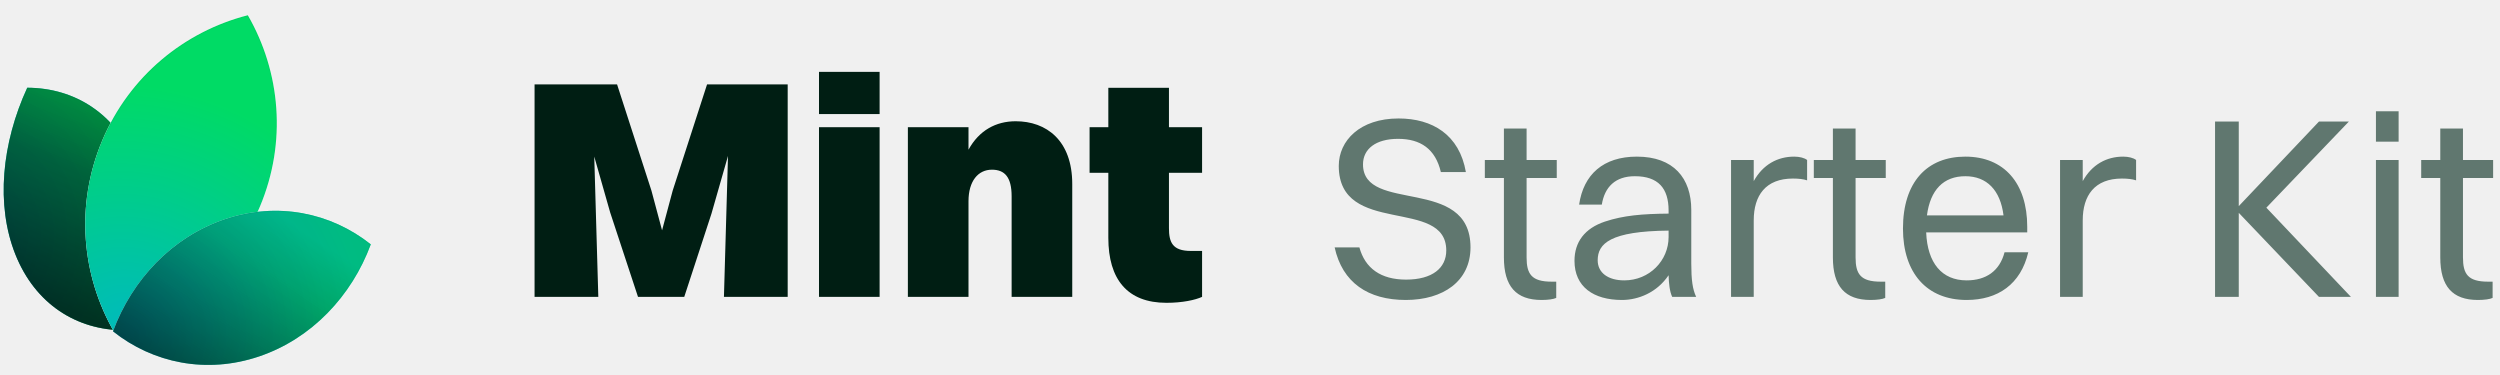
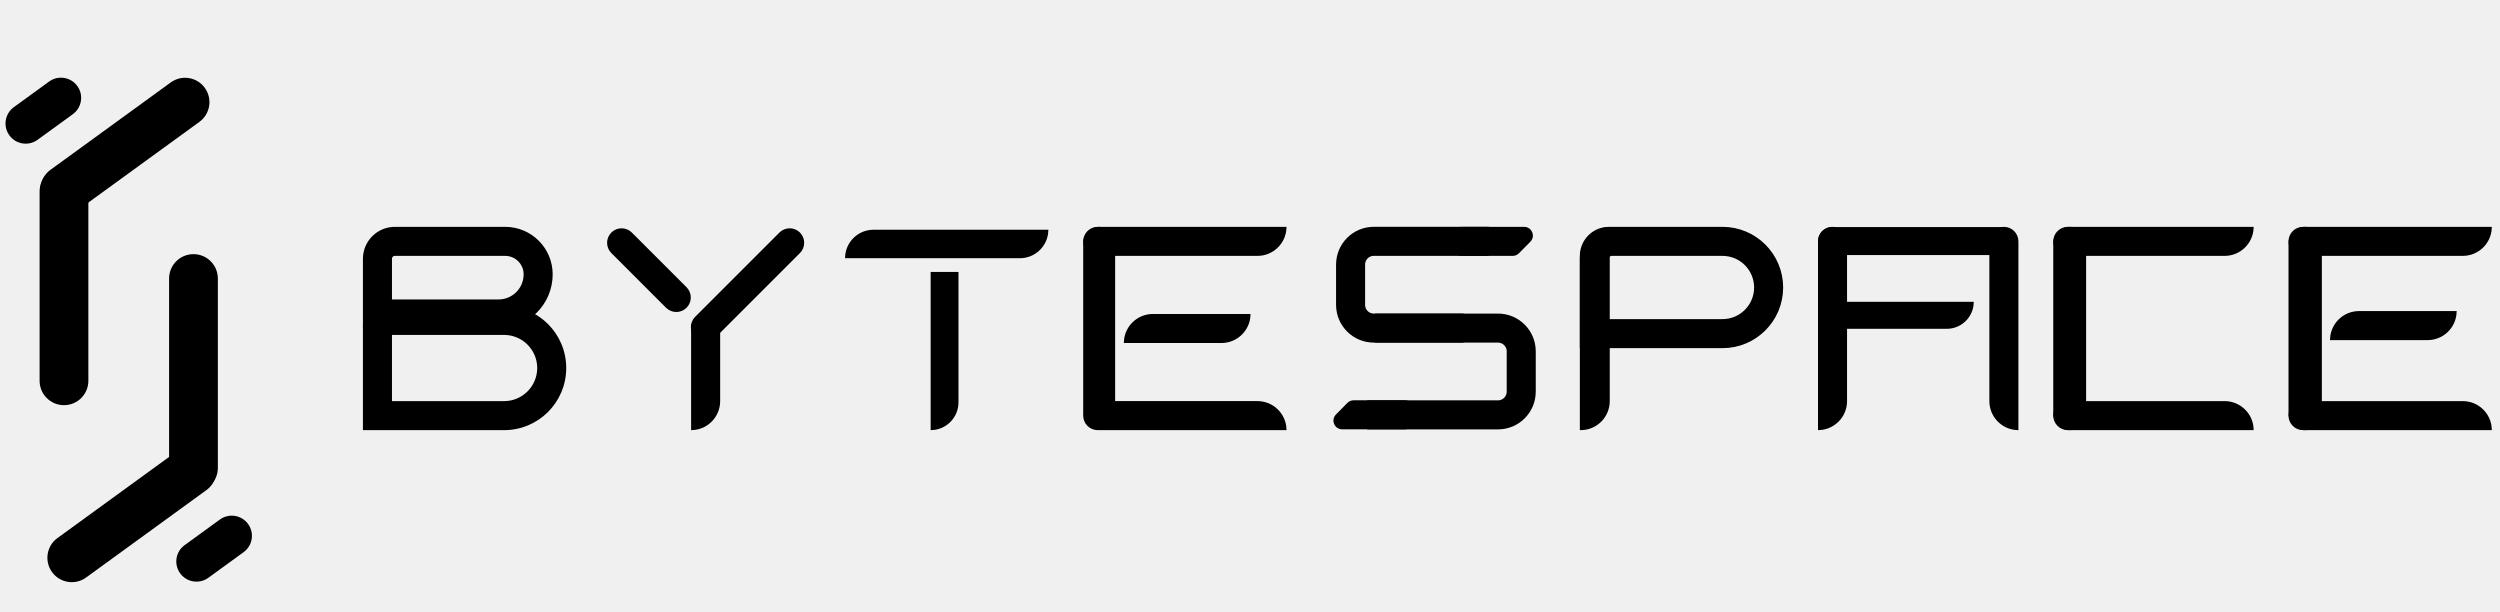
- <svg xmlns="http://www.w3.org/2000/svg" width="160" height="24" viewBox="0 0 160 24" fill="none">
-   <path d="M7.953 21.139C4.896 21.13 2.255 19.458 0.987 16.29C-0.28 13.121 0.109 9.163 1.744 5.615C4.801 5.624 7.442 7.296 8.71 10.465C9.977 13.633 9.588 17.591 7.953 21.139Z" fill="white" />
-   <path d="M7.953 21.139C4.896 21.13 2.255 19.458 0.987 16.29C-0.28 13.121 0.109 9.163 1.744 5.615C4.801 5.624 7.442 7.296 8.71 10.465C9.977 13.633 9.588 17.591 7.953 21.139Z" fill="url(#paint0_radial_115_86)" />
-   <path d="M7.953 21.139C4.896 21.13 2.255 19.458 0.987 16.29C-0.28 13.121 0.109 9.163 1.744 5.615C4.801 5.624 7.442 7.296 8.71 10.465C9.977 13.633 9.588 17.591 7.953 21.139Z" fill="black" fill-opacity="0.5" style="mix-blend-mode:hard-light" />
-   <path d="M7.953 21.139C4.896 21.13 2.255 19.458 0.987 16.29C-0.28 13.121 0.109 9.163 1.744 5.615C4.801 5.624 7.442 7.296 8.71 10.465C9.977 13.633 9.588 17.591 7.953 21.139Z" fill="url(#paint1_linear_115_86)" fill-opacity="0.5" style="mix-blend-mode:hard-light" />
-   <path d="M7.935 21.111C4.897 21.096 2.274 19.431 1.013 16.279C-0.248 13.124 0.136 9.182 1.762 5.643C4.8 5.659 7.423 7.324 8.684 10.476C9.945 13.63 9.561 17.572 7.935 21.111Z" stroke="url(#paint2_linear_115_86)" stroke-opacity="0.05" stroke-width="0.056" />
-   <path d="M7.31 21.257C11.354 20.221 14.884 17.375 16.628 13.236C18.373 9.097 17.945 4.587 15.86 0.976C11.816 2.012 8.287 4.858 6.542 8.998C4.797 13.137 5.225 17.646 7.31 21.257Z" fill="white" />
-   <path d="M7.31 21.257C11.354 20.221 14.884 17.375 16.628 13.236C18.373 9.097 17.945 4.587 15.86 0.976C11.816 2.012 8.287 4.858 6.542 8.998C4.797 13.137 5.225 17.646 7.31 21.257Z" fill="url(#paint3_radial_115_86)" />
-   <path d="M16.602 13.225C14.864 17.349 11.351 20.187 7.324 21.225C5.253 17.624 4.829 13.132 6.568 9.009C8.306 4.885 11.819 2.047 15.846 1.009C17.918 4.61 18.341 9.101 16.602 13.225Z" stroke="url(#paint4_linear_115_86)" stroke-opacity="0.05" stroke-width="0.056" />
-   <path d="M7.234 21.207C9.789 23.237 13.21 23.951 16.577 22.814C19.944 21.677 22.506 18.945 23.73 15.638C21.175 13.608 17.754 12.894 14.387 14.031C11.02 15.168 8.458 17.901 7.234 21.207Z" fill="white" />
-   <path d="M7.234 21.207C9.789 23.237 13.21 23.951 16.577 22.814C19.944 21.677 22.506 18.945 23.73 15.638C21.175 13.608 17.754 12.894 14.387 14.031C11.02 15.168 8.458 17.901 7.234 21.207Z" fill="url(#paint5_radial_115_86)" />
-   <path d="M7.234 21.207C9.789 23.237 13.21 23.951 16.577 22.814C19.944 21.677 22.506 18.945 23.73 15.638C21.175 13.608 17.754 12.894 14.387 14.031C11.02 15.168 8.458 17.901 7.234 21.207Z" fill="black" fill-opacity="0.2" style="mix-blend-mode:hard-light" />
-   <path d="M7.234 21.207C9.789 23.237 13.21 23.951 16.577 22.814C19.944 21.677 22.506 18.945 23.73 15.638C21.175 13.608 17.754 12.894 14.387 14.031C11.02 15.168 8.458 17.901 7.234 21.207Z" fill="url(#paint6_linear_115_86)" fill-opacity="0.5" style="mix-blend-mode:hard-light" />
-   <path d="M16.568 22.787C13.218 23.918 9.814 23.212 7.267 21.198C8.492 17.907 11.044 15.189 14.396 14.058C17.747 12.927 21.15 13.633 23.697 15.648C22.472 18.938 19.92 21.656 16.568 22.787Z" stroke="url(#paint7_linear_115_86)" stroke-opacity="0.05" stroke-width="0.056" />
-   <path d="M34.212 19V5.4H39.492L41.692 12.2L42.372 14.74L43.052 12.2L45.252 5.4H50.412V19H46.332L46.592 9.98L45.532 13.68L43.792 19H40.832L39.052 13.6L38.032 10.02L38.292 19H34.212ZM52.416 7.3V4.6H56.295V7.3H52.416ZM52.416 19V8.14H56.295V19H52.416ZM58.104 19V8.14H61.984V9.58C62.664 8.34 63.744 7.76 65.004 7.76C66.964 7.76 68.624 8.98 68.624 11.78V19H64.744V12.56C64.744 11.34 64.304 10.86 63.484 10.86C62.604 10.86 61.984 11.58 61.984 12.88V19H58.104ZM70.933 15.22V11.06H69.733V8.14H70.933V5.62H74.813V8.14H76.933V11.06H74.813V14.6C74.813 15.5 75.033 16.06 76.213 16.06H76.933V19C76.493 19.2 75.673 19.38 74.653 19.38C72.153 19.38 70.933 17.88 70.933 15.22Z" fill="#001E13" />
-   <path d="M87.232 10.519C87.232 13.687 94.112 11.229 94.112 15.832C94.112 17.994 92.364 19.198 89.971 19.198C87.562 19.198 85.912 18.093 85.417 15.832H87.001C87.364 17.169 88.371 17.895 89.987 17.895C91.671 17.895 92.561 17.152 92.561 16.03C92.561 12.598 85.681 15.155 85.681 10.618C85.681 9.001 87.034 7.582 89.509 7.582C91.671 7.582 93.403 8.621 93.816 11.014H92.215C91.868 9.529 90.912 8.886 89.476 8.886C88.057 8.886 87.232 9.529 87.232 10.519ZM96.25 16.476V11.393H95.029V10.239H96.25V8.226H97.702V10.239H99.632V11.393H97.702V16.476C97.702 17.532 98.015 18.026 99.302 18.026H99.599V19.066C99.434 19.148 99.071 19.198 98.659 19.198C97.025 19.198 96.25 18.323 96.25 16.476ZM102.516 13.093H101.064C101.345 11.162 102.615 10.024 104.76 10.024C107.103 10.024 108.242 11.393 108.242 13.44V16.888C108.242 17.895 108.324 18.521 108.555 19H107.021C106.856 18.654 106.806 18.142 106.79 17.614C106.047 18.72 104.859 19.198 103.803 19.198C101.988 19.198 100.767 18.357 100.767 16.69C100.767 15.486 101.427 14.611 102.714 14.182C103.902 13.786 105.107 13.687 106.79 13.671V13.473C106.79 12.053 106.13 11.278 104.628 11.278C103.374 11.278 102.698 11.971 102.516 13.093ZM102.252 16.657C102.252 17.465 102.929 17.944 103.952 17.944C105.569 17.944 106.79 16.674 106.79 15.172V14.759C103.061 14.793 102.252 15.585 102.252 16.657ZM110.787 19V10.239H112.239V11.591C112.833 10.519 113.774 10.024 114.83 10.024C115.176 10.024 115.49 10.107 115.655 10.239V11.542C115.407 11.46 115.094 11.427 114.747 11.427C112.998 11.427 112.239 12.515 112.239 14.1V19H110.787ZM117.305 16.476V11.393H116.084V10.239H117.305V8.226H118.757V10.239H120.688V11.393H118.757V16.476C118.757 17.532 119.071 18.026 120.358 18.026H120.655V19.066C120.49 19.148 120.127 19.198 119.714 19.198C118.081 19.198 117.305 18.323 117.305 16.476ZM129.809 16.145C129.33 18.192 127.862 19.198 125.865 19.198C123.324 19.198 121.79 17.482 121.79 14.627C121.79 11.658 123.324 10.024 125.783 10.024C128.258 10.024 129.743 11.723 129.743 14.512V14.875H123.275C123.357 16.838 124.281 17.944 125.865 17.944C127.103 17.944 127.977 17.35 128.291 16.145H129.809ZM125.783 11.278C124.38 11.278 123.539 12.152 123.324 13.786H128.225C128.027 12.169 127.152 11.278 125.783 11.278ZM131.843 19V10.239H133.295V11.591C133.889 10.519 134.829 10.024 135.885 10.024C136.232 10.024 136.545 10.107 136.71 10.239V11.542C136.463 11.46 136.149 11.427 135.803 11.427C134.054 11.427 133.295 12.515 133.295 14.1V19H131.843ZM141.763 19V7.78H143.281V13.192L148.413 7.78H150.327L145.047 13.291L150.459 19H148.413L143.281 13.621V19H141.763ZM152.06 9.067V7.12H153.512V9.067H152.06ZM152.06 19V10.239H153.512V19H152.06ZM156.178 16.476V11.393H154.957V10.239H156.178V8.226H157.63V10.239H159.56V11.393H157.63V16.476C157.63 17.532 157.943 18.026 159.23 18.026H159.527V19.066C159.362 19.148 158.999 19.198 158.587 19.198C156.953 19.198 156.178 18.323 156.178 16.476Z" fill="#002719" fill-opacity="0.6" />
+ <svg xmlns="http://www.w3.org/2000/svg" width="1247" height="305" viewBox="0 0 1247 305" fill="none">
+   <g clip-path="url(#clip0_935_70622)">
+     <rect x="1039.83" y="213.832" width="14.938" height="99.959" rx="7.469" transform="rotate(-180 1039.83 213.832)" fill="black" stroke="black" stroke-width="1.449" />
+     <path d="M1031.41 113.872H1123.38C1123 121.136 1116.99 126.91 1109.64 126.91H1031.41C1027.81 126.91 1024.89 123.992 1024.89 120.391C1024.89 116.791 1027.81 113.872 1031.41 113.872Z" fill="black" stroke="black" stroke-width="1.449" />
+     <path d="M1031.41 200.794H1109.64C1116.99 200.794 1123 206.568 1123.38 213.832H1031.41C1027.81 213.832 1024.89 210.913 1024.89 207.313C1024.89 203.712 1027.81 200.794 1031.41 200.794Z" fill="black" stroke="black" stroke-width="1.449" />
+     <rect x="907.545" y="126.513" width="12.535" height="96.957" rx="6.268" transform="rotate(-90 907.545 126.513)" fill="black" stroke="black" stroke-width="1.449" />
+     <path d="M971.042 163.285C977.836 163.285 983.388 157.968 983.763 151.268H920.803C917.485 151.268 914.794 153.958 914.794 157.277C914.794 160.595 917.485 163.285 920.803 163.285H971.042Z" fill="black" stroke="black" stroke-width="1.449" />
+     <path d="M993.019 200.069V120.391C993.019 116.791 995.937 113.872 999.538 113.872C1003.14 113.872 1006.06 116.791 1006.06 120.391V213.813C998.793 213.436 993.019 207.427 993.019 200.069Z" fill="black" stroke="black" stroke-width="1.449" />
+     <path d="M920.584 200.069C920.584 207.427 914.81 213.436 907.546 213.813V120.391C907.546 116.791 910.465 113.872 914.065 113.872C917.666 113.872 920.584 116.791 920.584 120.391V200.069Z" fill="black" stroke="black" stroke-width="1.449" />
+     <path d="M730.023 163.655H685.264C678.863 163.655 673.674 158.466 673.674 152.066V131.961C673.674 125.56 678.863 120.371 685.264 120.371H742.633" stroke="black" stroke-width="14.487" />
+     <path d="M681.949 206.939L747.199 206.939C753.6 206.939 758.789 201.75 758.789 195.35V175.245C758.789 168.844 753.6 163.655 747.199 163.655H685.89" stroke="black" stroke-width="14.487" />
+     <path d="M728.971 126.91H754.544C755.513 126.91 756.442 126.522 757.123 125.831L762.836 120.037C765.092 117.748 763.471 113.872 760.257 113.872H728.971C726.971 113.872 725.349 115.494 725.349 117.494V123.289C725.349 125.289 726.971 126.91 728.971 126.91Z" fill="black" stroke="black" stroke-width="1.449" />
+     <path d="M700.72 200.388H675.181C674.211 200.388 673.281 200.777 672.6 201.468L666.893 207.263C664.639 209.552 666.26 213.426 669.474 213.426H700.72C702.721 213.426 704.342 211.805 704.342 209.804V204.01C704.342 202.009 702.721 200.388 700.72 200.388Z" fill="black" stroke="black" stroke-width="1.449" />
+     <path d="M345.452 163.852V213.813C352.716 213.436 358.491 207.427 358.491 200.069V163.852C358.491 160.252 355.572 157.333 351.971 157.333C348.371 157.333 345.452 160.252 345.452 163.852Z" fill="black" stroke="black" stroke-width="1.449" />
+     <path d="M398.5 125.708L356.437 167.772C353.895 170.313 349.775 170.313 347.233 167.772C344.692 165.23 344.692 161.11 347.233 158.568L389.297 116.505C391.838 113.963 395.959 113.963 398.5 116.505C401.042 119.046 401.042 123.167 398.5 125.708Z" fill="black" stroke="black" stroke-width="1.449" />
+     <path d="M305.445 125.708L332.735 152.998C335.277 155.539 339.397 155.539 341.939 152.998C344.48 150.456 344.48 146.336 341.939 143.794L314.649 116.505C312.107 113.963 307.987 113.963 305.445 116.505C302.904 119.046 302.904 123.167 305.445 125.708Z" fill="black" stroke="black" stroke-width="1.449" />
+     <path d="M435.716 115.321H522.176C521.8 122.429 515.917 128.077 508.715 128.077H422.255C422.632 120.969 428.514 115.321 435.716 115.321Z" fill="black" stroke="black" stroke-width="1.449" />
+     <path d="M464.935 136.365V213.812C471.862 213.436 477.363 207.7 477.363 200.679V136.365H464.935Z" fill="black" stroke="black" stroke-width="1.449" />
+     <rect x="555.51" y="212.383" width="14.487" height="98.511" rx="7.243" transform="rotate(-180 555.51 212.383)" fill="black" stroke="black" stroke-width="1.449" />
+     <path d="M547.544 113.872H640.966C640.589 121.136 634.58 126.91 627.222 126.91H547.544C543.944 126.91 541.025 123.991 541.025 120.391C541.025 116.791 543.944 113.872 547.544 113.872Z" fill="black" stroke="black" stroke-width="1.449" />
+     <path d="M547.544 200.793H627.222C634.58 200.793 640.589 206.567 640.966 213.831H547.544C543.944 213.831 541.025 210.913 541.025 207.312C541.025 203.712 543.944 200.793 547.544 200.793Z" fill="black" stroke="black" stroke-width="1.449" />
+     <path d="M575.069 157.333H623.016C622.64 164.597 616.63 170.371 609.272 170.371H561.325C561.702 163.107 567.711 157.333 575.069 157.333Z" fill="black" stroke="black" stroke-width="1.449" />
+     <rect x="1157.41" y="213.832" width="15.176" height="99.959" rx="7.588" transform="rotate(-180 1157.41 213.832)" fill="black" stroke="black" stroke-width="1.449" />
+     <path d="M1148.75 113.872H1242.17C1241.8 121.136 1235.79 126.91 1228.43 126.91H1148.75C1145.15 126.91 1142.23 123.992 1142.23 120.391C1142.23 116.791 1145.15 113.872 1148.75 113.872Z" fill="black" stroke="black" stroke-width="1.449" />
+     <path d="M1148.75 200.794H1228.43C1235.79 200.794 1241.8 206.568 1242.17 213.832H1148.75C1145.15 213.832 1142.23 210.913 1142.23 207.313C1142.23 203.712 1145.15 200.794 1148.75 200.794Z" fill="black" stroke="black" stroke-width="1.449" />
+     <path d="M1176.7 155.884H1224.64C1224.27 163.148 1218.26 168.922 1210.9 168.922H1162.96C1163.33 161.658 1169.34 155.884 1176.7 155.884Z" fill="black" stroke="black" stroke-width="1.449" />
+     <path d="M196.963 120.391H251.981C261.067 120.391 268.431 127.756 268.431 136.841C268.431 147.758 259.581 156.608 248.664 156.608H188.271V129.083C188.271 124.283 192.162 120.391 196.963 120.391Z" stroke="black" stroke-width="14.487" />
+     <mask id="path-26-inside-1_935_70622" fill="white">
+       <path d="M181.027 162.725C181.027 157.124 185.568 152.584 191.168 152.584H251.45C268.563 152.584 282.435 166.457 282.435 183.57V183.57C282.435 200.683 268.563 214.556 251.45 214.556H181.027V162.725Z" />
+     </mask>
+     <path d="M181.027 162.725C181.027 157.124 185.568 152.584 191.168 152.584H251.45C268.563 152.584 282.435 166.457 282.435 183.57V183.57C282.435 200.683 268.563 214.556 251.45 214.556H181.027V162.725Z" stroke="black" stroke-width="28.974" mask="url(#path-26-inside-1_935_70622)" />
+     <path d="M802.216 200.069V113.876C794.753 114.034 788.752 120.134 788.752 127.635V213.829C796.215 213.67 802.216 207.57 802.216 200.069Z" fill="black" stroke="black" stroke-width="1.449" />
+     <path d="M803.963 120.391H859.179C871.889 120.391 882.192 130.695 882.192 143.405C882.192 156.115 871.889 166.418 859.179 166.418H795.271V129.084C795.271 124.283 799.162 120.391 803.963 120.391Z" stroke="black" stroke-width="14.487" />
+     <rect x="19.754" y="83.329" width="24.322" height="118.771" rx="12.161" fill="black" />
+     <rect x="29.605" y="111.548" width="24.322" height="98.503" rx="12.161" transform="rotate(-126 29.6055 111.548)" fill="black" />
+     <rect x="32.641" y="34.754" width="20.13" height="41.878" rx="10.065" transform="rotate(54 32.6406 34.7539)" fill="black" />
+     <rect x="108.664" y="245.54" width="24.322" height="118.771" rx="12.161" transform="rotate(180 108.664 245.54)" fill="black" />
+     <rect x="98.508" y="217.632" width="24.322" height="98.503" rx="12.161" transform="rotate(54 98.5078 217.632)" fill="black" />
+     <rect x="95.777" y="294.117" width="20.13" height="41.878" rx="10.065" transform="rotate(-126 95.7773 294.117)" fill="black" />
+   </g>
  <defs>
-     <radialGradient id="paint0_radial_115_86" cx="0" cy="0" r="1" gradientUnits="userSpaceOnUse" gradientTransform="translate(-3.00503 15.023) rotate(-10.029) scale(17.9572 17.784)">
-       <stop stop-color="#00B0BB" />
-       <stop offset="1" stop-color="#00DB65" />
-     </radialGradient>
-     <linearGradient id="paint1_linear_115_86" x1="7.39" y1="4.813" x2="1.63" y2="18.689" gradientUnits="userSpaceOnUse">
-       <stop stop-color="#18E299" />
-       <stop offset="1" />
-     </linearGradient>
-     <linearGradient id="paint2_linear_115_86" x1="7.948" y1="8.016" x2="1.761" y2="18.746" gradientUnits="userSpaceOnUse">
-       <stop />
-       <stop offset="1" stop-opacity="0" />
-     </linearGradient>
-     <radialGradient id="paint3_radial_115_86" cx="0" cy="0" r="1" gradientUnits="userSpaceOnUse" gradientTransform="translate(8.11404 20.8822) rotate(-75.7542) scale(21.6246 23.7772)">
-       <stop stop-color="#00BBBB" />
-       <stop offset="0.713" stop-color="#00DB65" />
-     </radialGradient>
-     <linearGradient id="paint4_linear_115_86" x1="7.602" y1="5.871" x2="15.556" y2="16.372" gradientUnits="userSpaceOnUse">
-       <stop />
-       <stop offset="1" stop-opacity="0" />
-     </linearGradient>
-     <radialGradient id="paint5_radial_115_86" cx="0" cy="0" r="1" gradientUnits="userSpaceOnUse" gradientTransform="translate(7.84537 21.5181) rotate(-20.3525) scale(18.5603 17.32)">
-       <stop stop-color="#00B0BB" />
-       <stop offset="1" stop-color="#00DB65" />
-     </radialGradient>
-     <linearGradient id="paint6_linear_115_86" x1="16.808" y1="13.007" x2="10.041" y2="22.994" gradientUnits="userSpaceOnUse">
-       <stop stop-color="#00B1BC" />
-       <stop offset="1" />
-     </linearGradient>
-     <linearGradient id="paint7_linear_115_86" x1="16.808" y1="13.007" x2="14.169" y2="23.841" gradientUnits="userSpaceOnUse">
-       <stop />
-       <stop offset="1" stop-opacity="0" />
-     </linearGradient>
+     <clipPath id="clip0_935_70622">
+       <rect width="1247" height="305" fill="white" />
+     </clipPath>
  </defs>
</svg>
